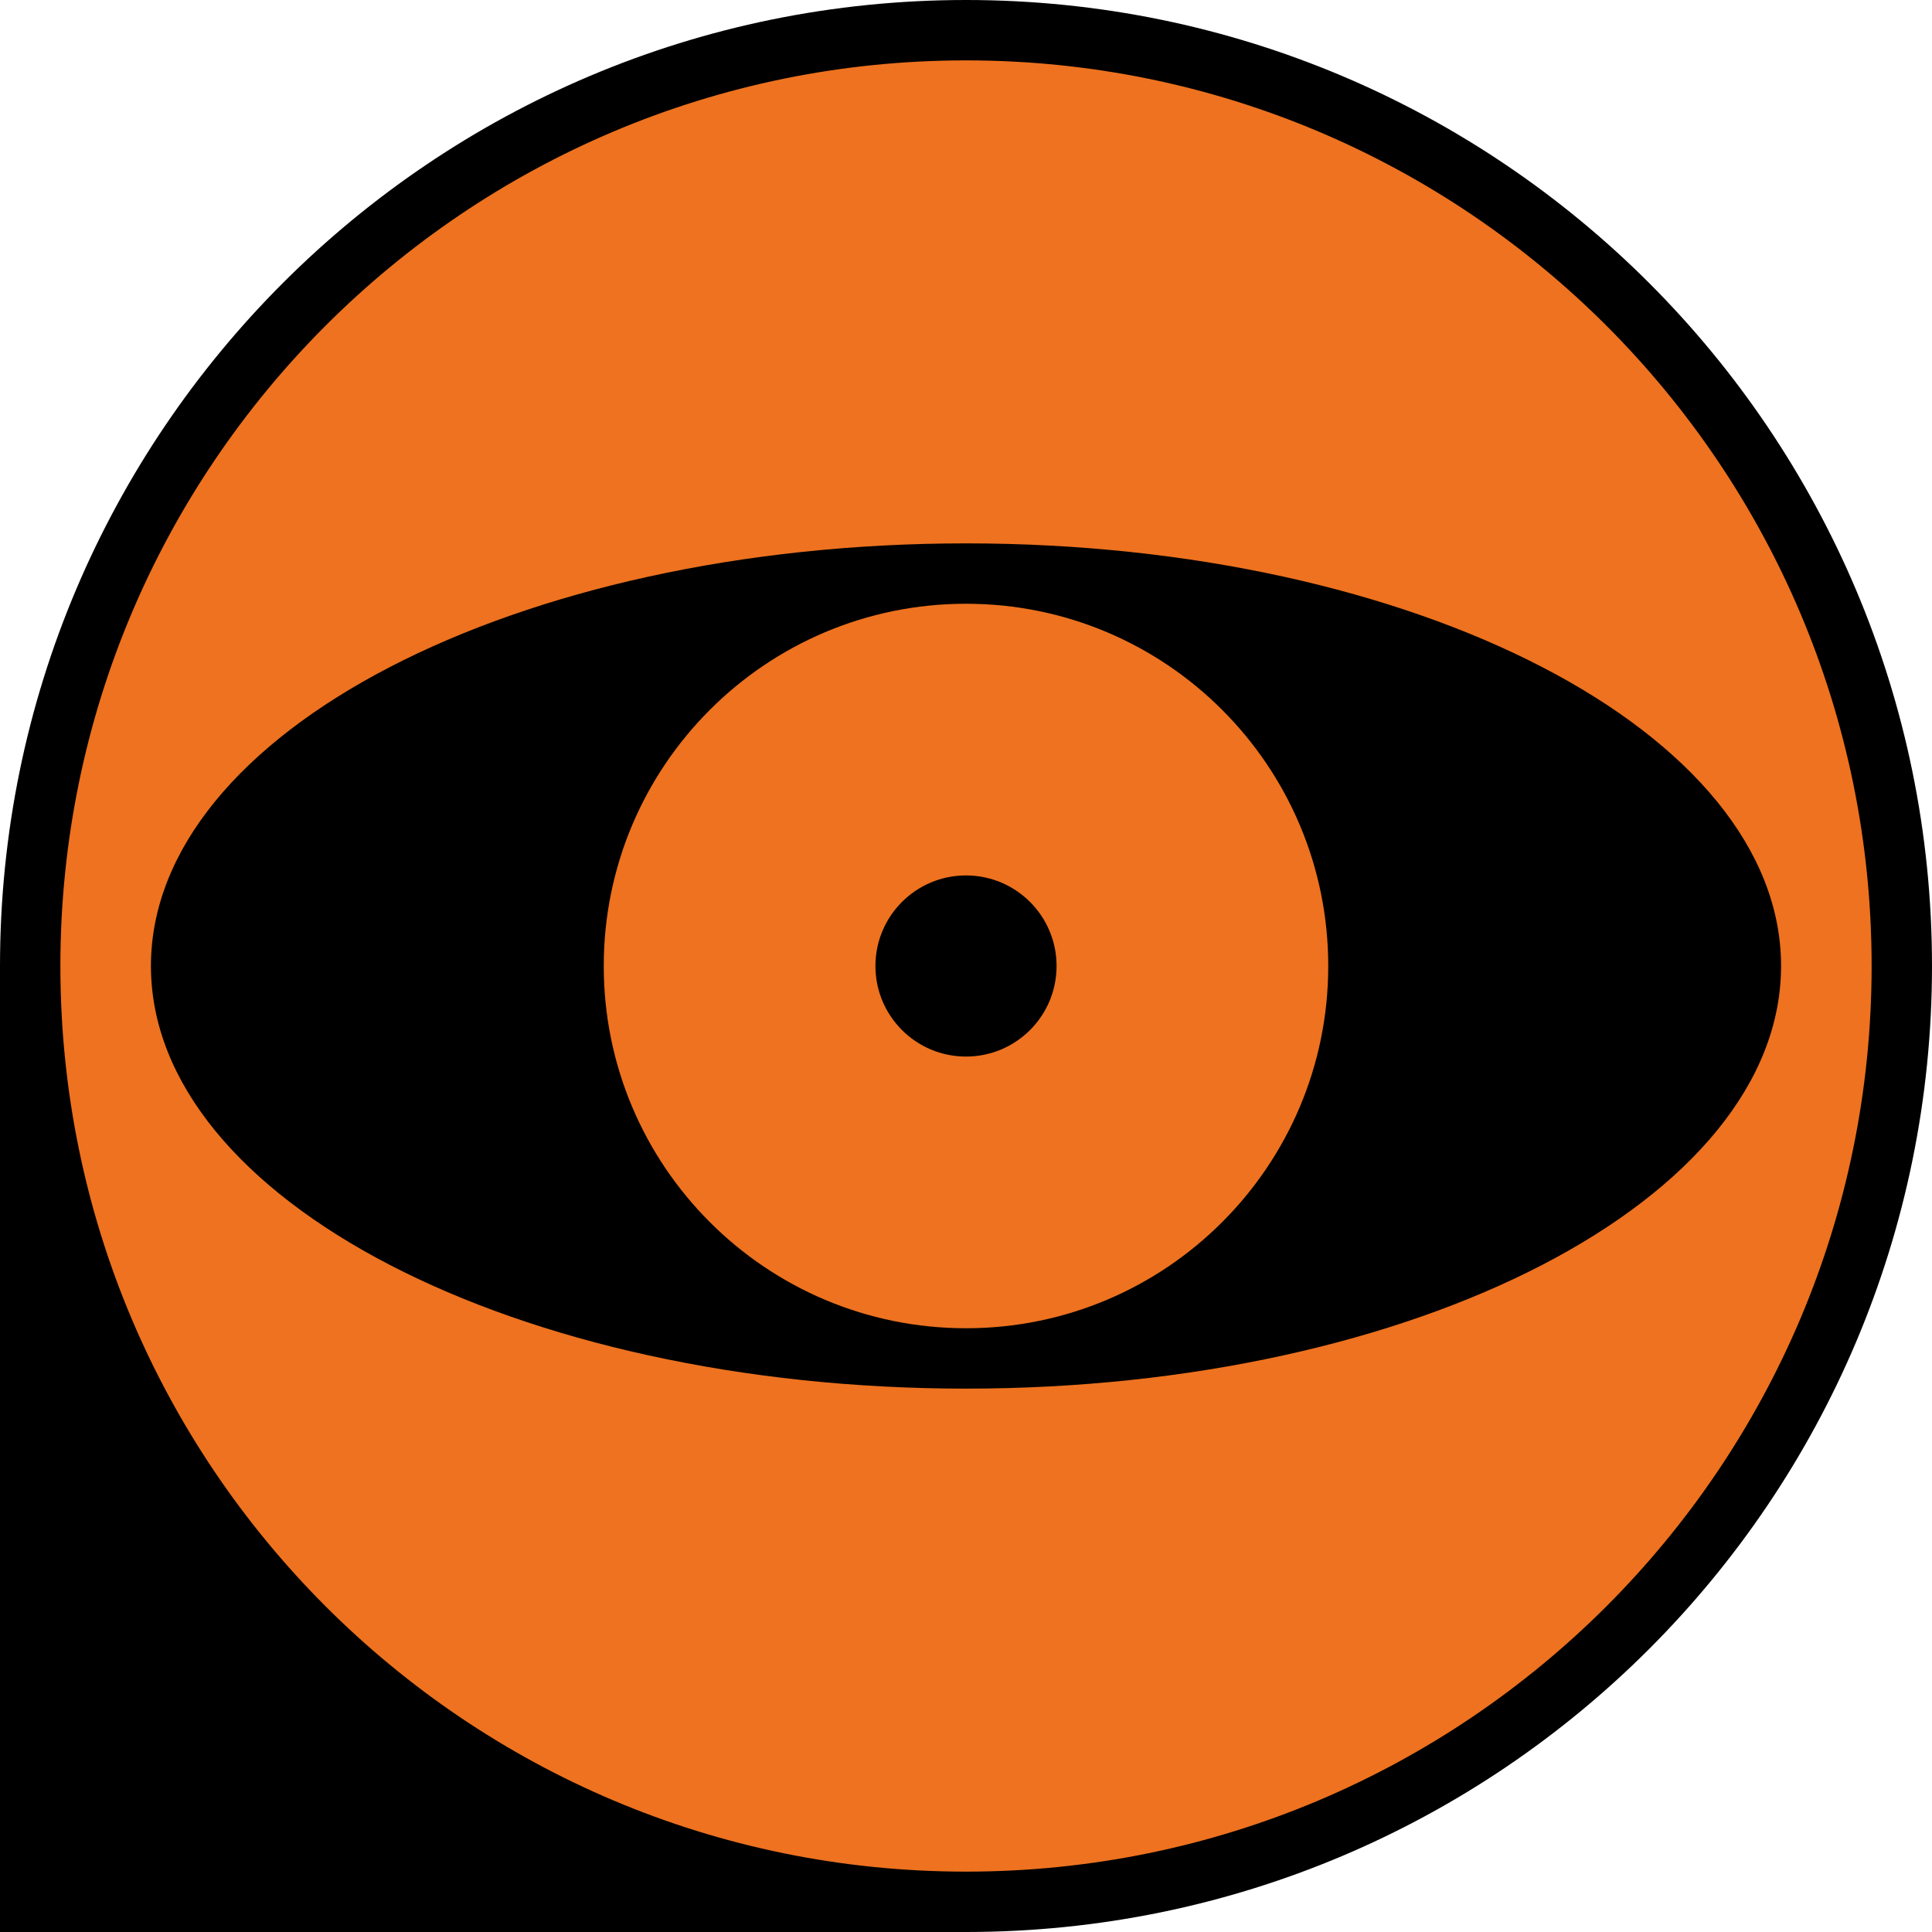
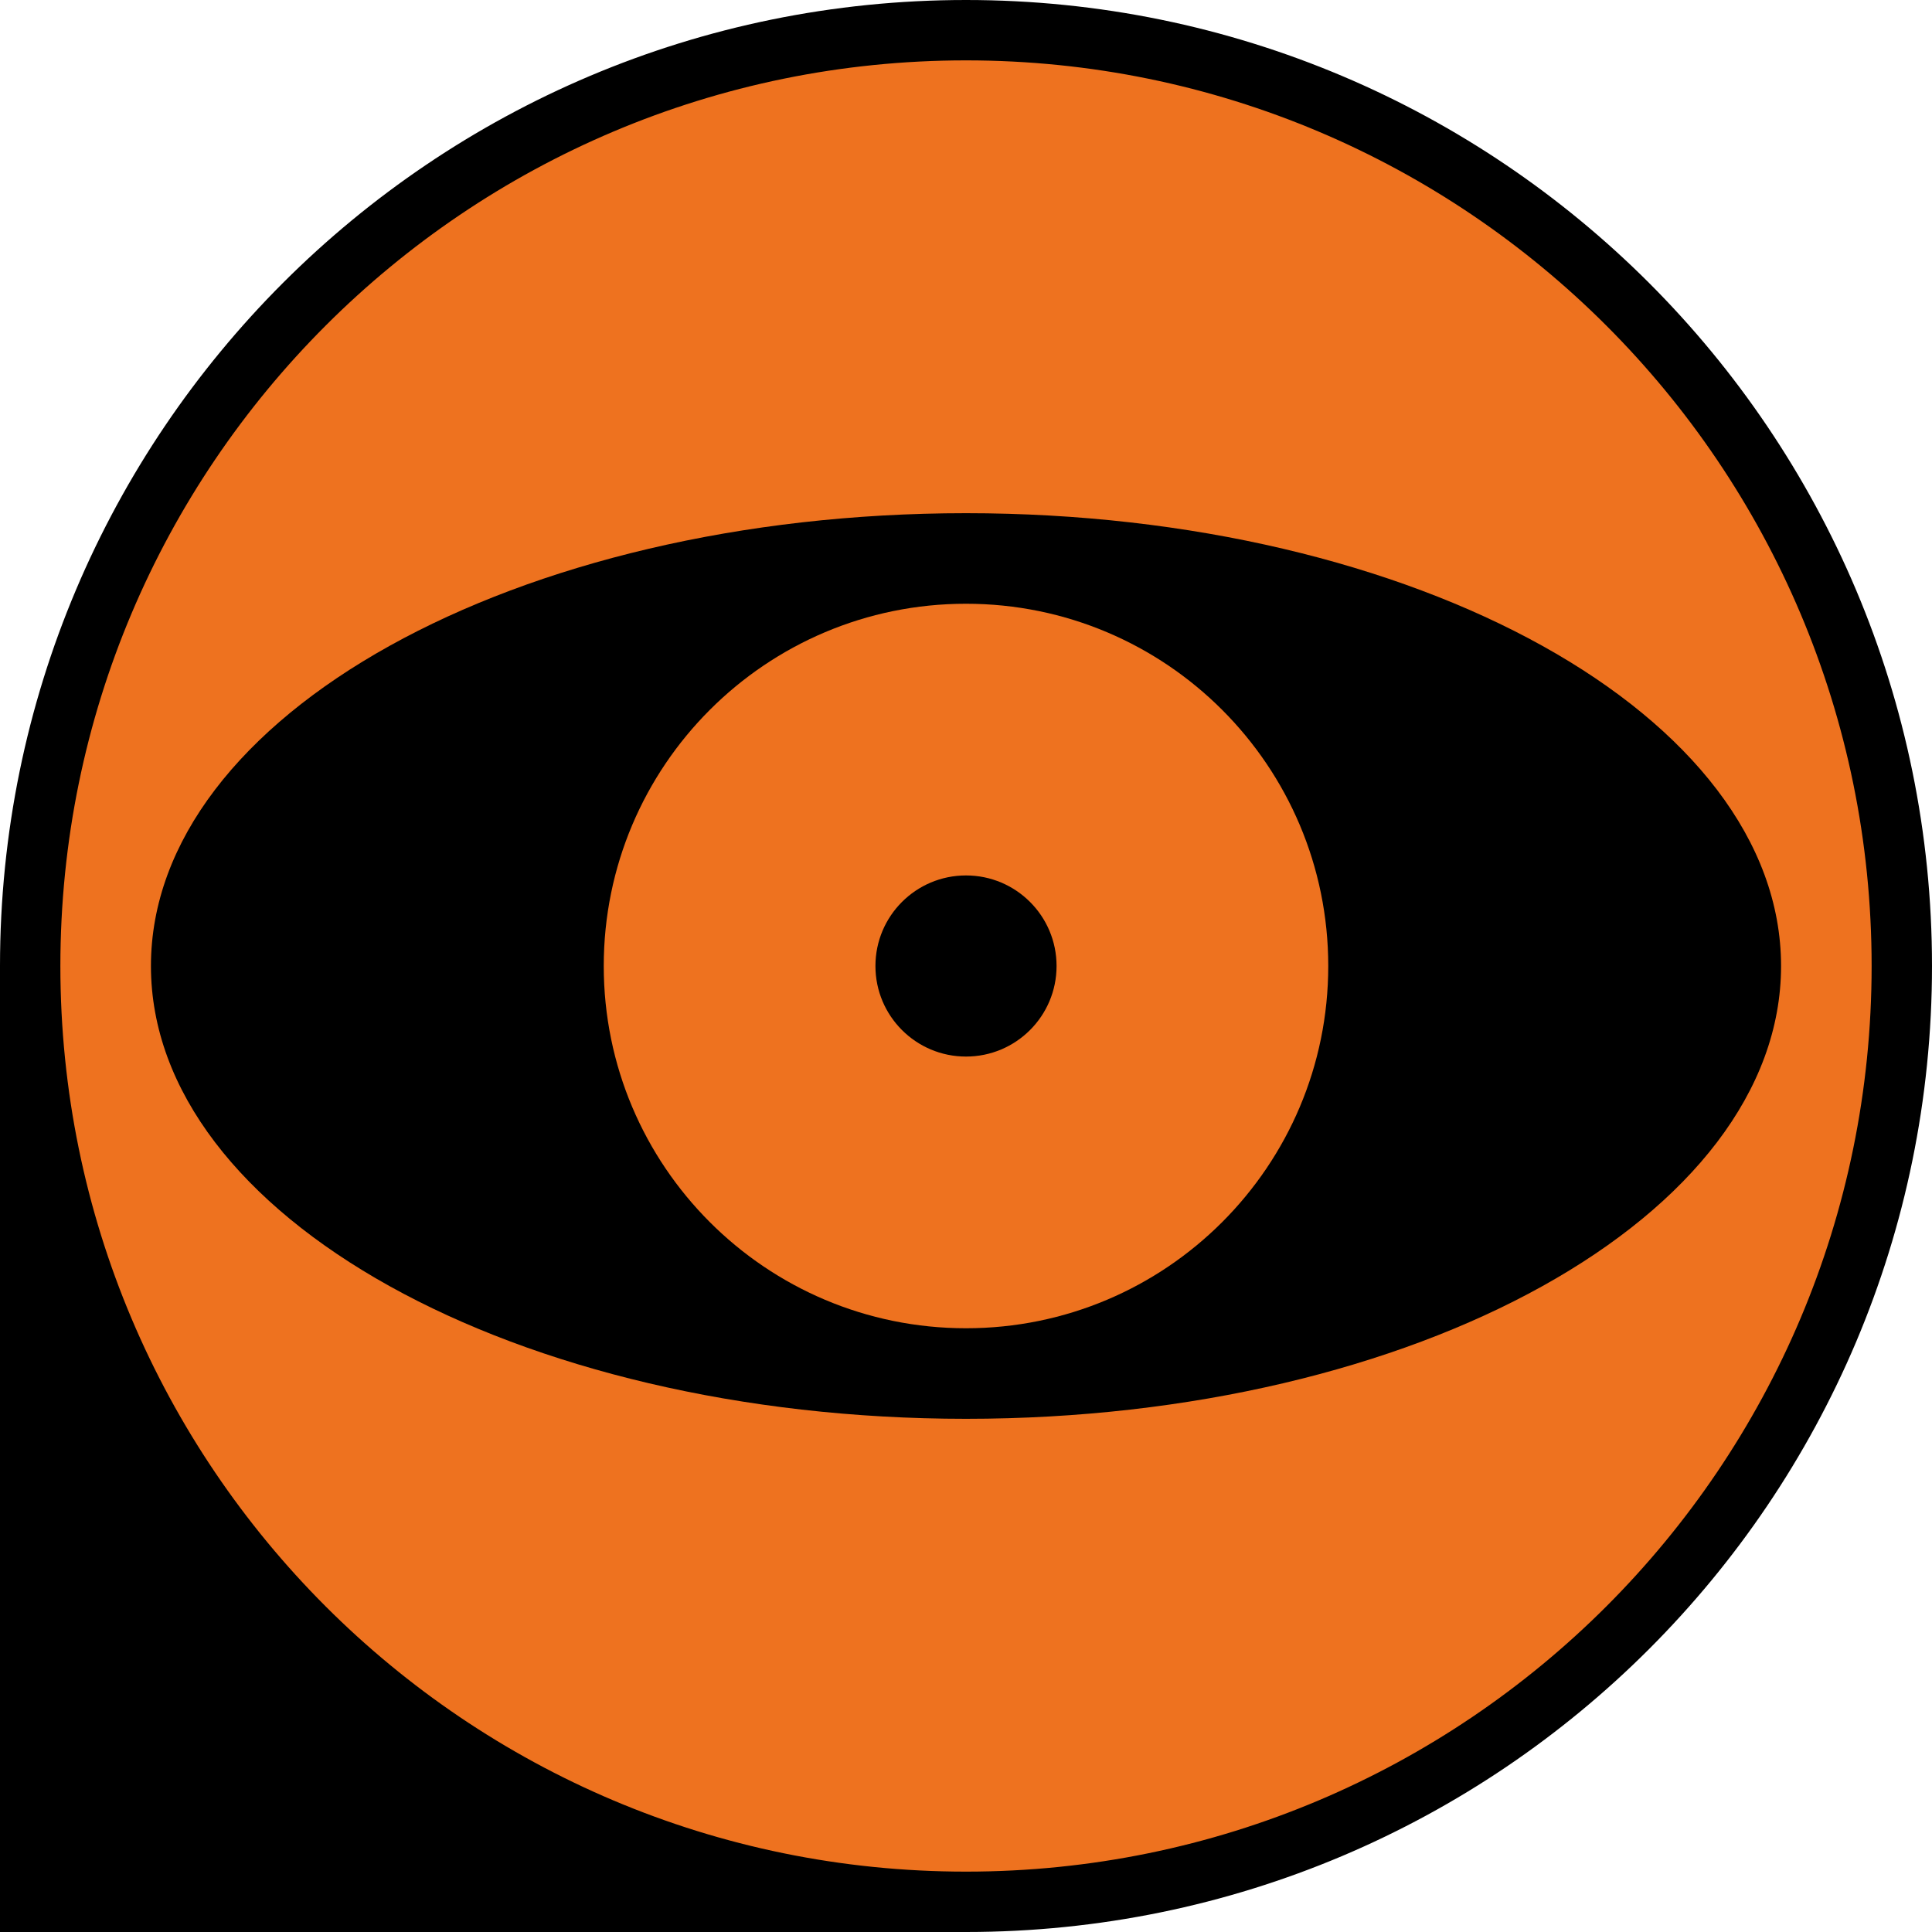
<svg xmlns="http://www.w3.org/2000/svg" viewBox="0 0 256 256">
  <rect x="0" y="128" width="128" height="128" />
  <circle cx="128" cy="128" r="124" fill="#EE721F" stroke="black" stroke-width="8" />
-   <ellipse cx="128" cy="128" rx="108" ry="56" fill="black" />
+   <ellipse cx="128" cy="128" rx="108" ry="60" fill="black" />
  <circle cx="128" cy="128" r="48" fill="#EE721F" />
  <circle cx="128" cy="128" r="12" fill="black" />
</svg>
